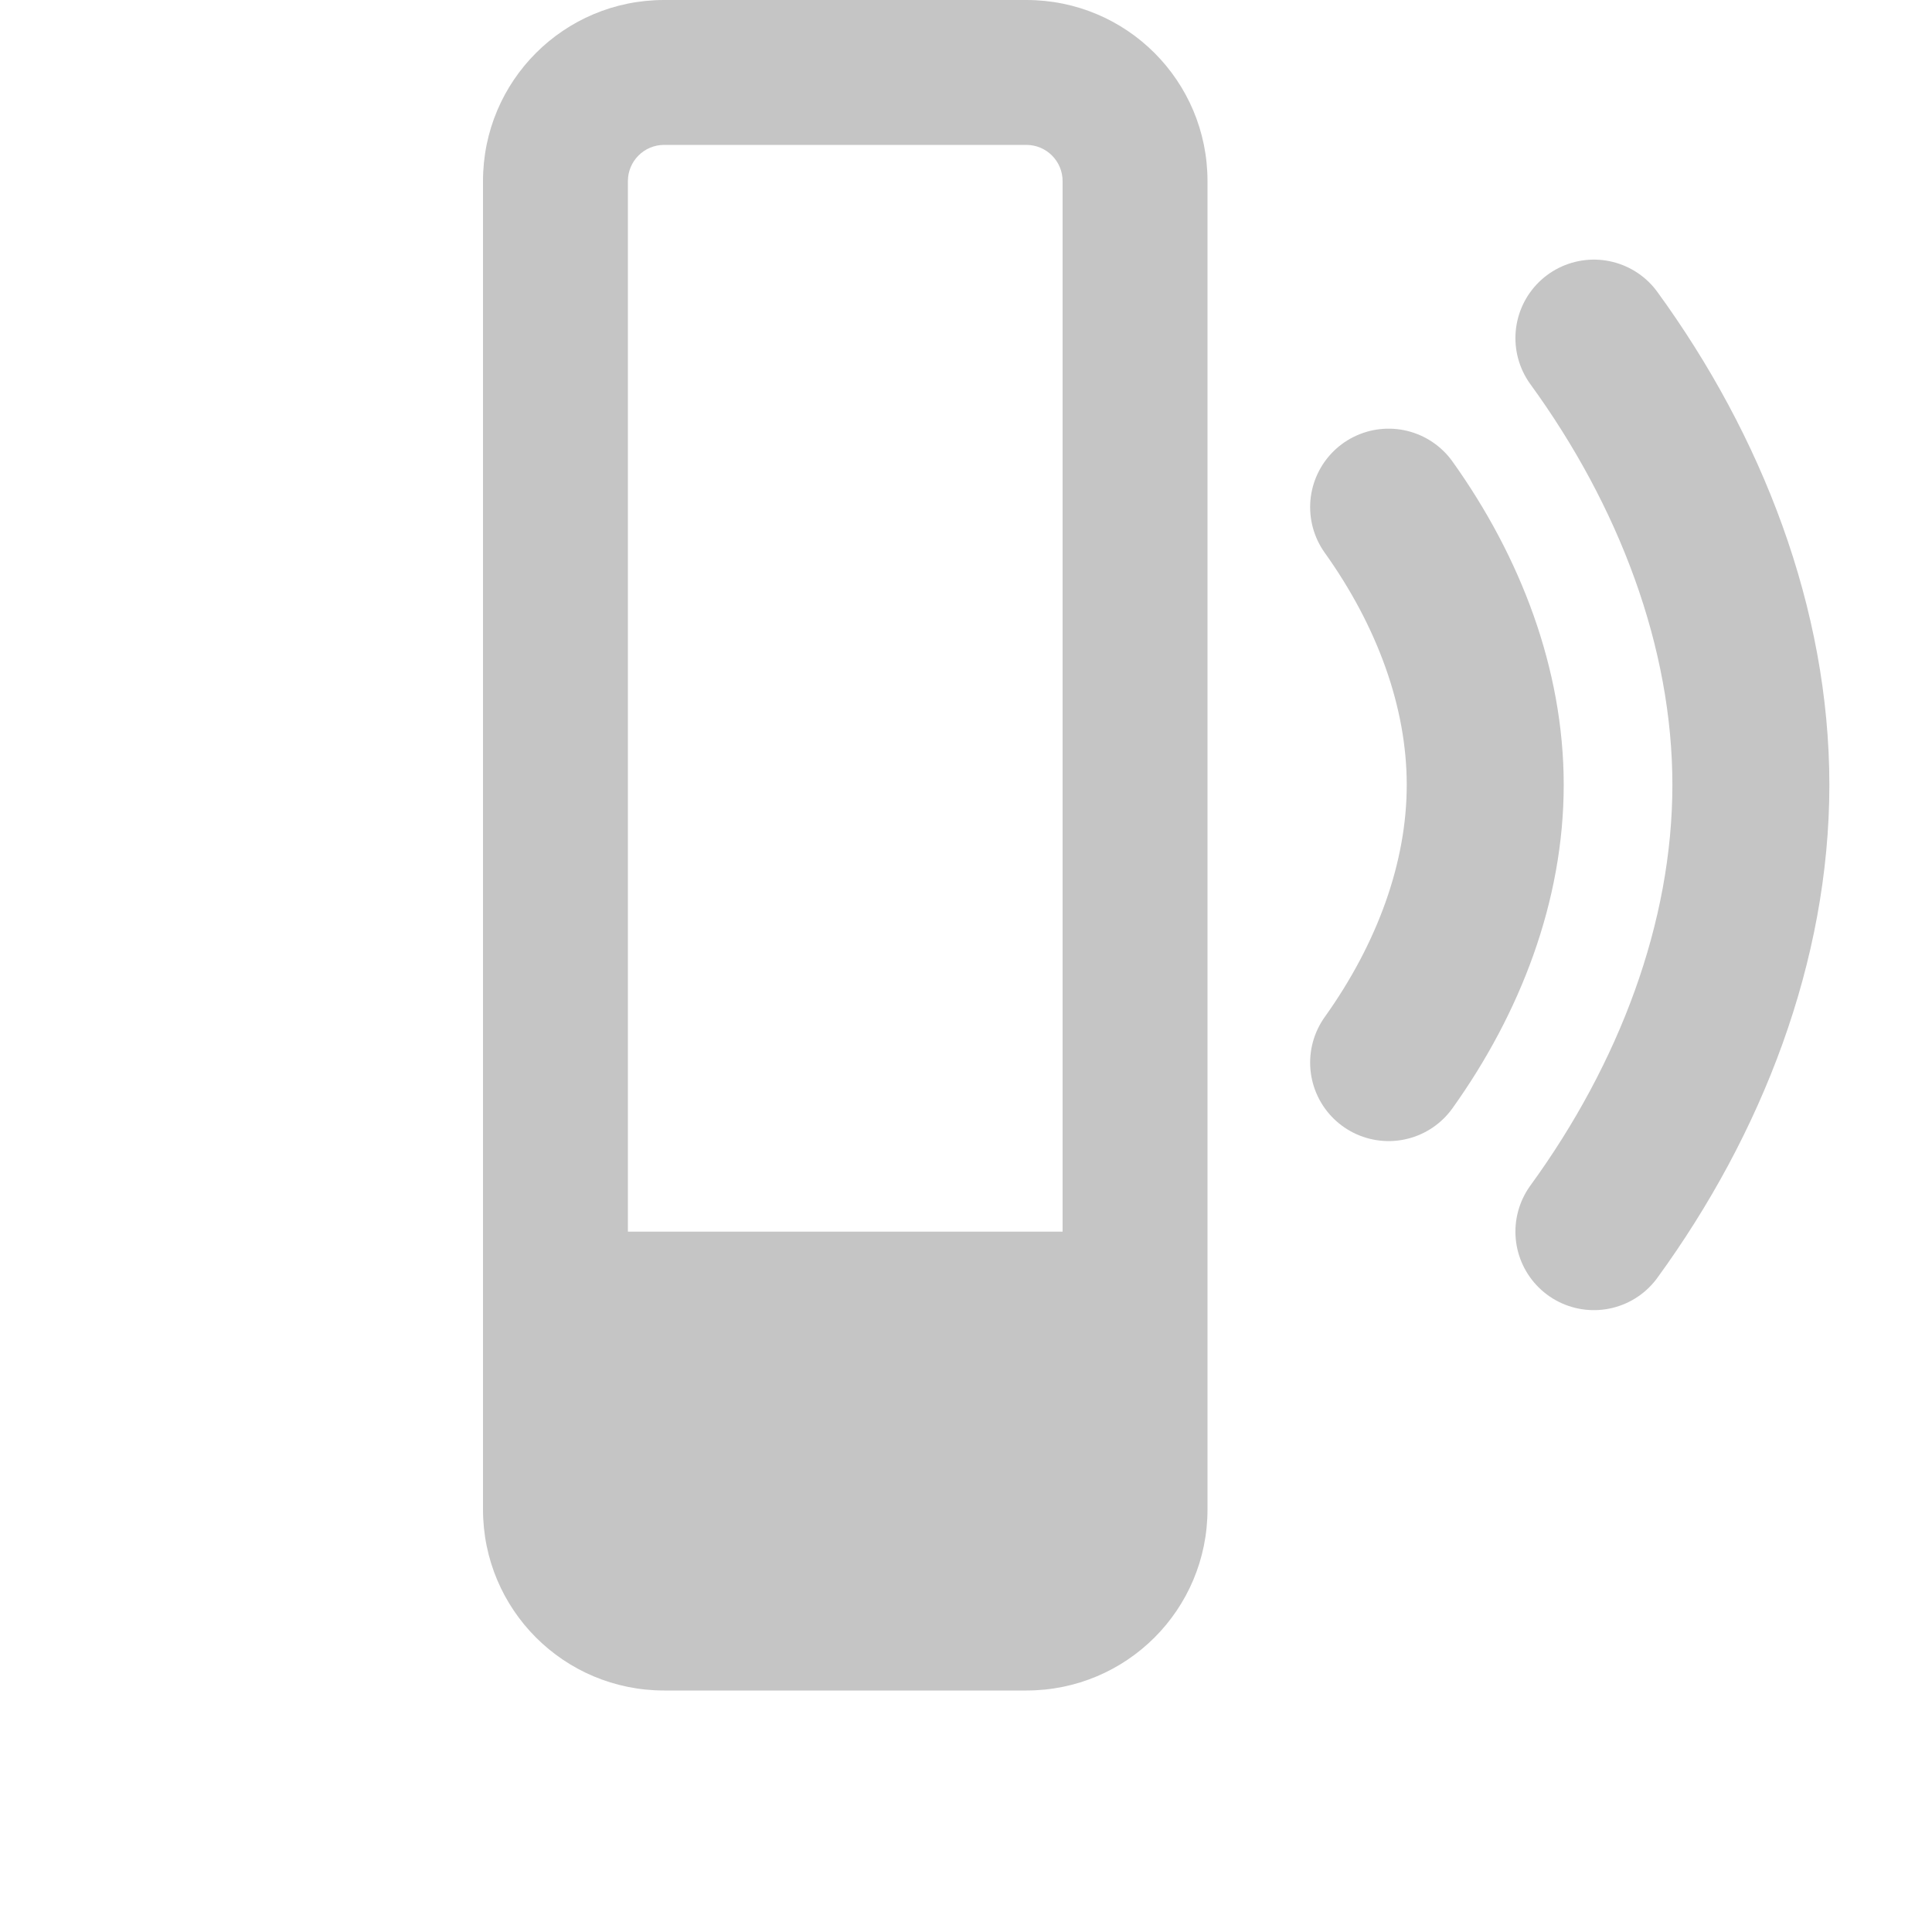
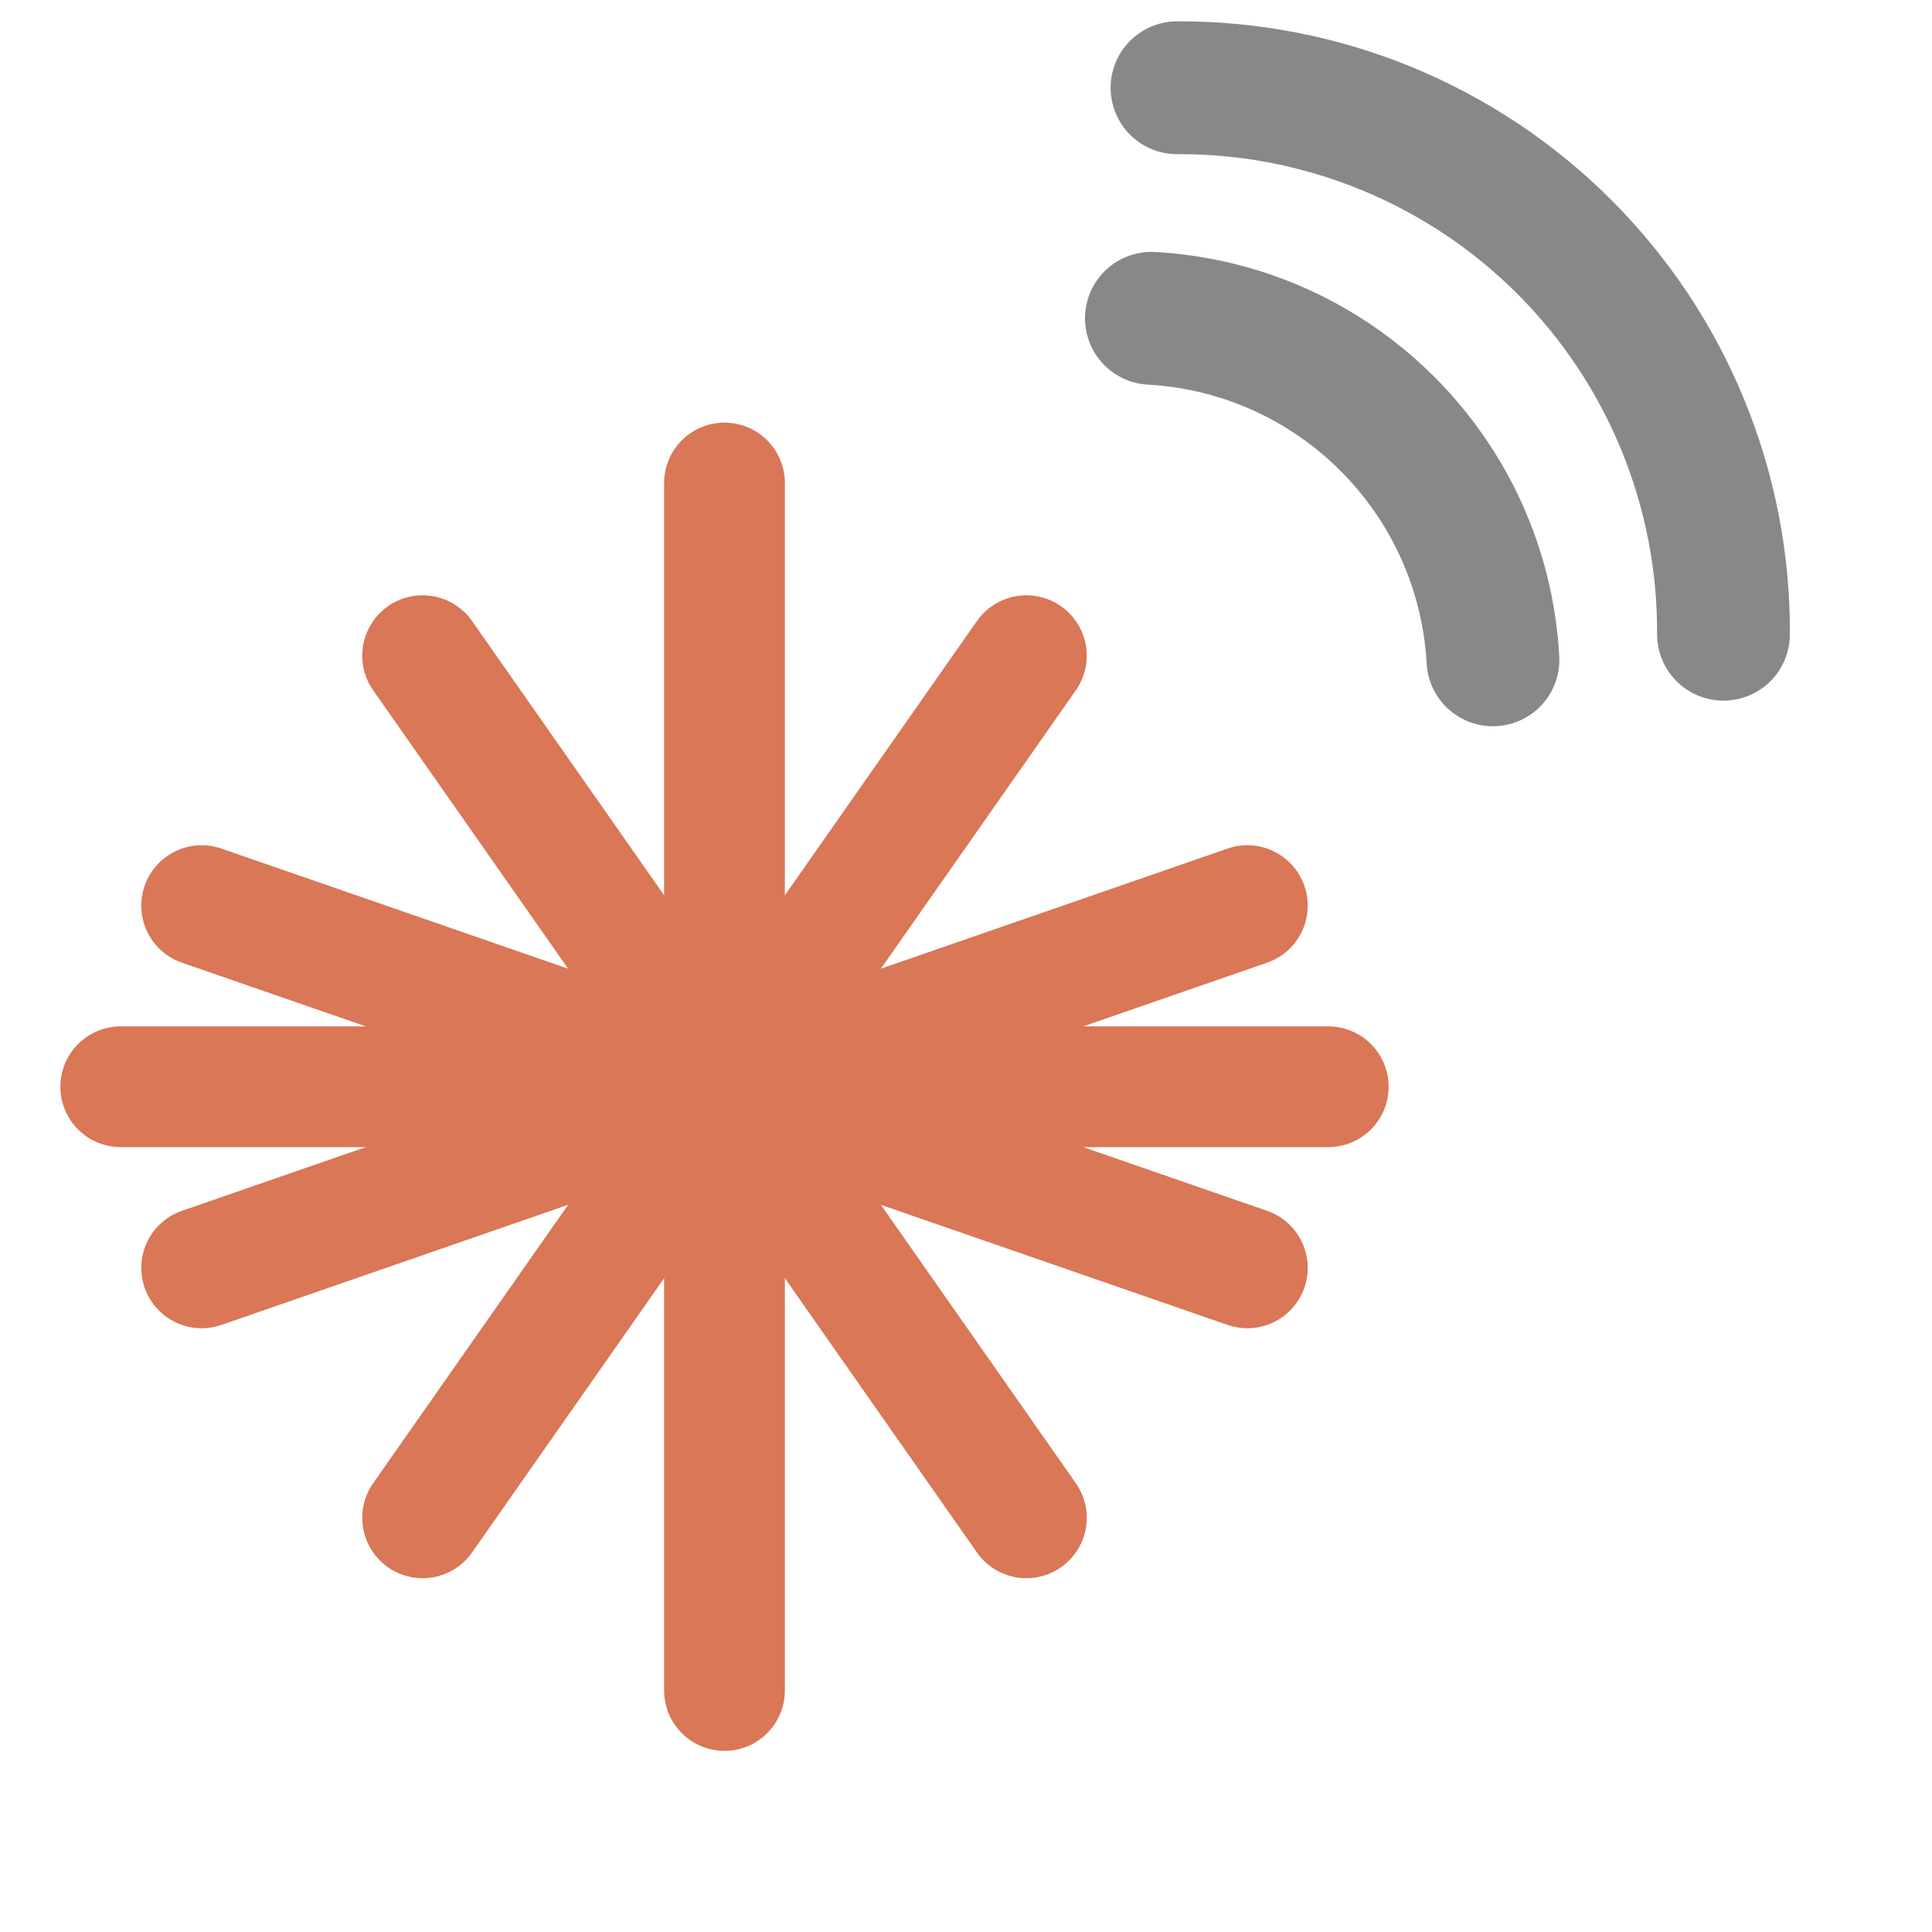
<svg xmlns="http://www.w3.org/2000/svg" width="16" height="16" viewBox="0 0 16 16">
-   <path d="M4 1.5C4 .67 4.67 0 5.5 0h3c.83 0 1.5.67 1.5 1.5v11c0 .83-.67 1.5-1.5 1.5h-3c-.83 0-1.5-.67-1.5-1.5v-11zM5.5 1.2a.3.3 0 00-.3.3v8.7h3.6V1.5a.3.3 0 00-.3-.3h-3zM7 12a.75.75 0 110-1.5.75.75 0 010 1.5z" fill="#C5C5C5" />
-   <path d="M11.5 4.2c.5.7.8 1.5.8 2.3s-.3 1.6-.8 2.3" stroke="#C5C5C5" stroke-width="1.3" stroke-linecap="round" fill="none" />
-   <path d="M13.2 2.8c.8 1.1 1.3 2.4 1.3 3.7s-.5 2.6-1.3 3.7" stroke="#C5C5C5" stroke-width="1.3" stroke-linecap="round" fill="none" />
+   <g stroke="#d97757" stroke-width="1" stroke-linecap="round">
+     <line x1="6" y1="9" x2="6" y2="4" />
+     <line x1="6" y1="9" x2="8.5" y2="5.43" />
+     <line x1="6" y1="9" x2="10.33" y2="7.5" />
+     <line x1="6" y1="9" x2="11" y2="9" />
+     <line x1="6" y1="9" x2="10.33" y2="10.5" />
+     <line x1="6" y1="9" x2="8.5" y2="12.57" />
+     <line x1="6" y1="9" x2="6" y2="14" />
+     <line x1="6" y1="9" x2="3.5" y2="12.57" />
+     <line x1="6" y1="9" x2="1.67" y2="10.5" />
+     <line x1="6" y1="9" x2="1" y2="9" />
+     <line x1="6" y1="9" x2="1.67" y2="7.5" />
+     <line x1="6" y1="9" x2="3.5" y2="5.43" />
+   </g>
+   <g transform="rotate(-45 6 9)">
+     <path d="M13 7a3 3 0 0 1 0 4" stroke="#888888" stroke-width="1.1" stroke-linecap="round" fill="none" />
+     <path d="M14.5 5.8a4.5 4.5 0 0 1 0 6.4" stroke="#888888" stroke-width="1.1" stroke-linecap="round" fill="none" />
+   </g>
</svg>
